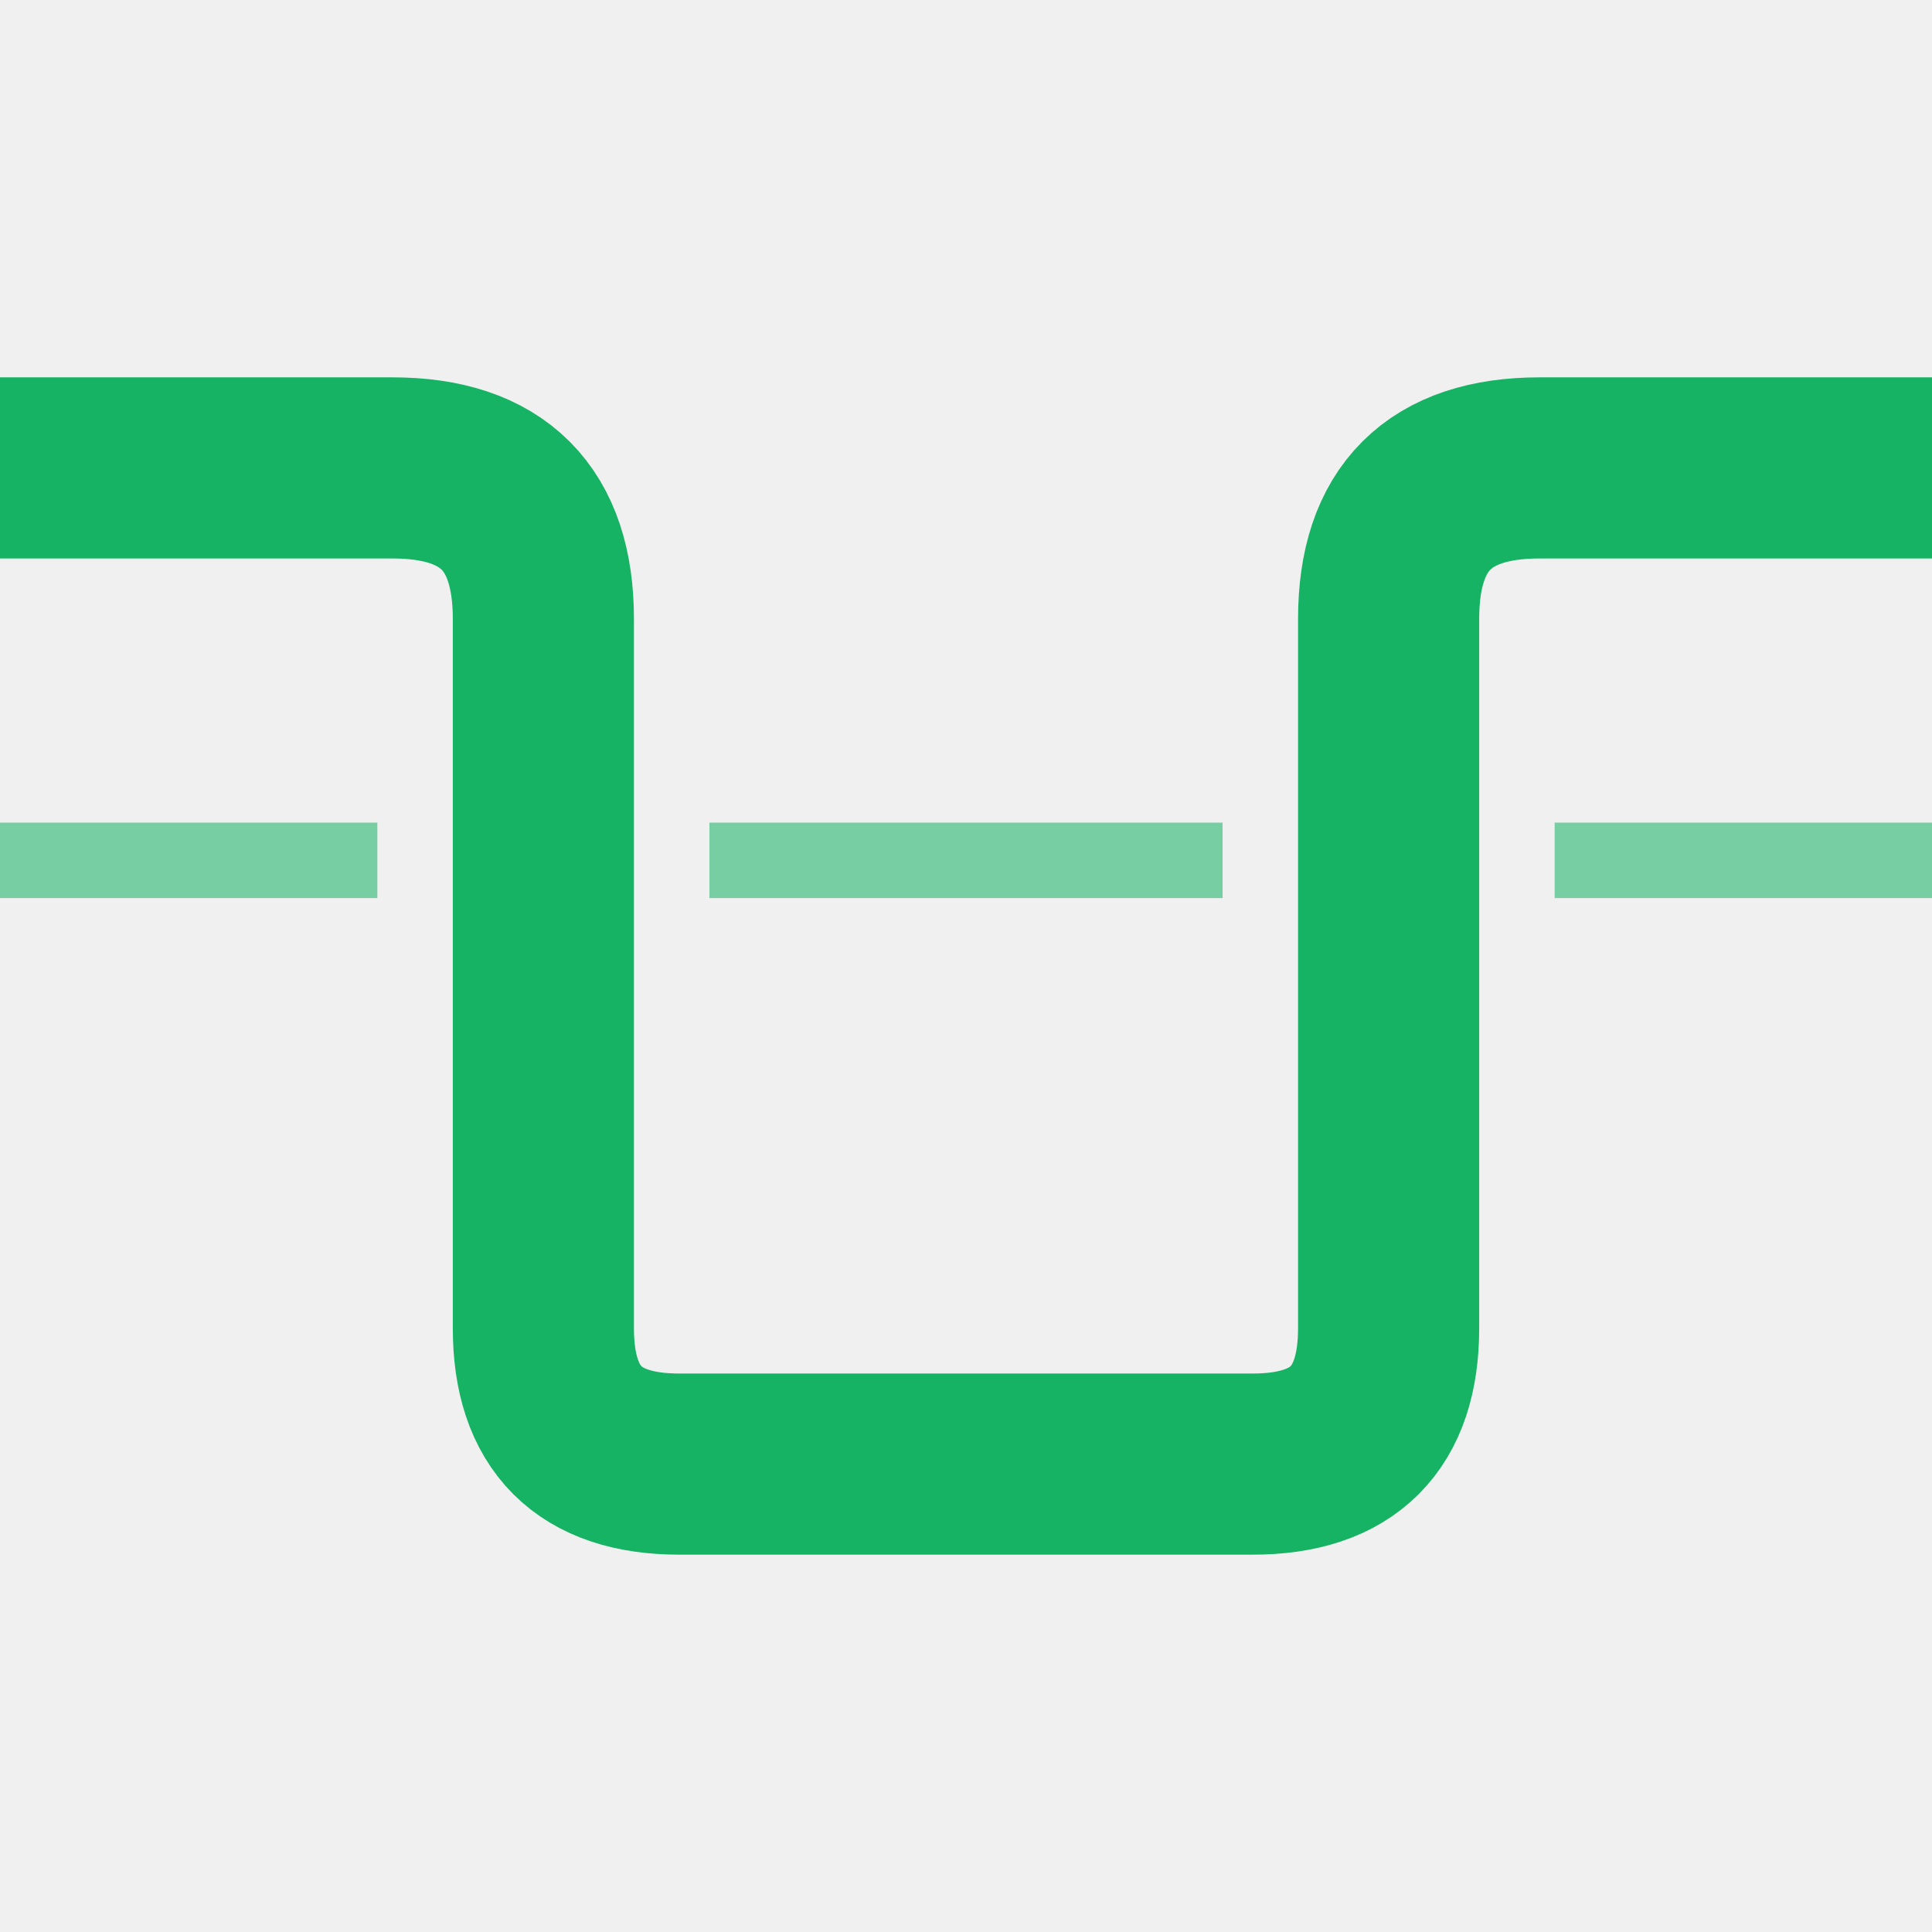
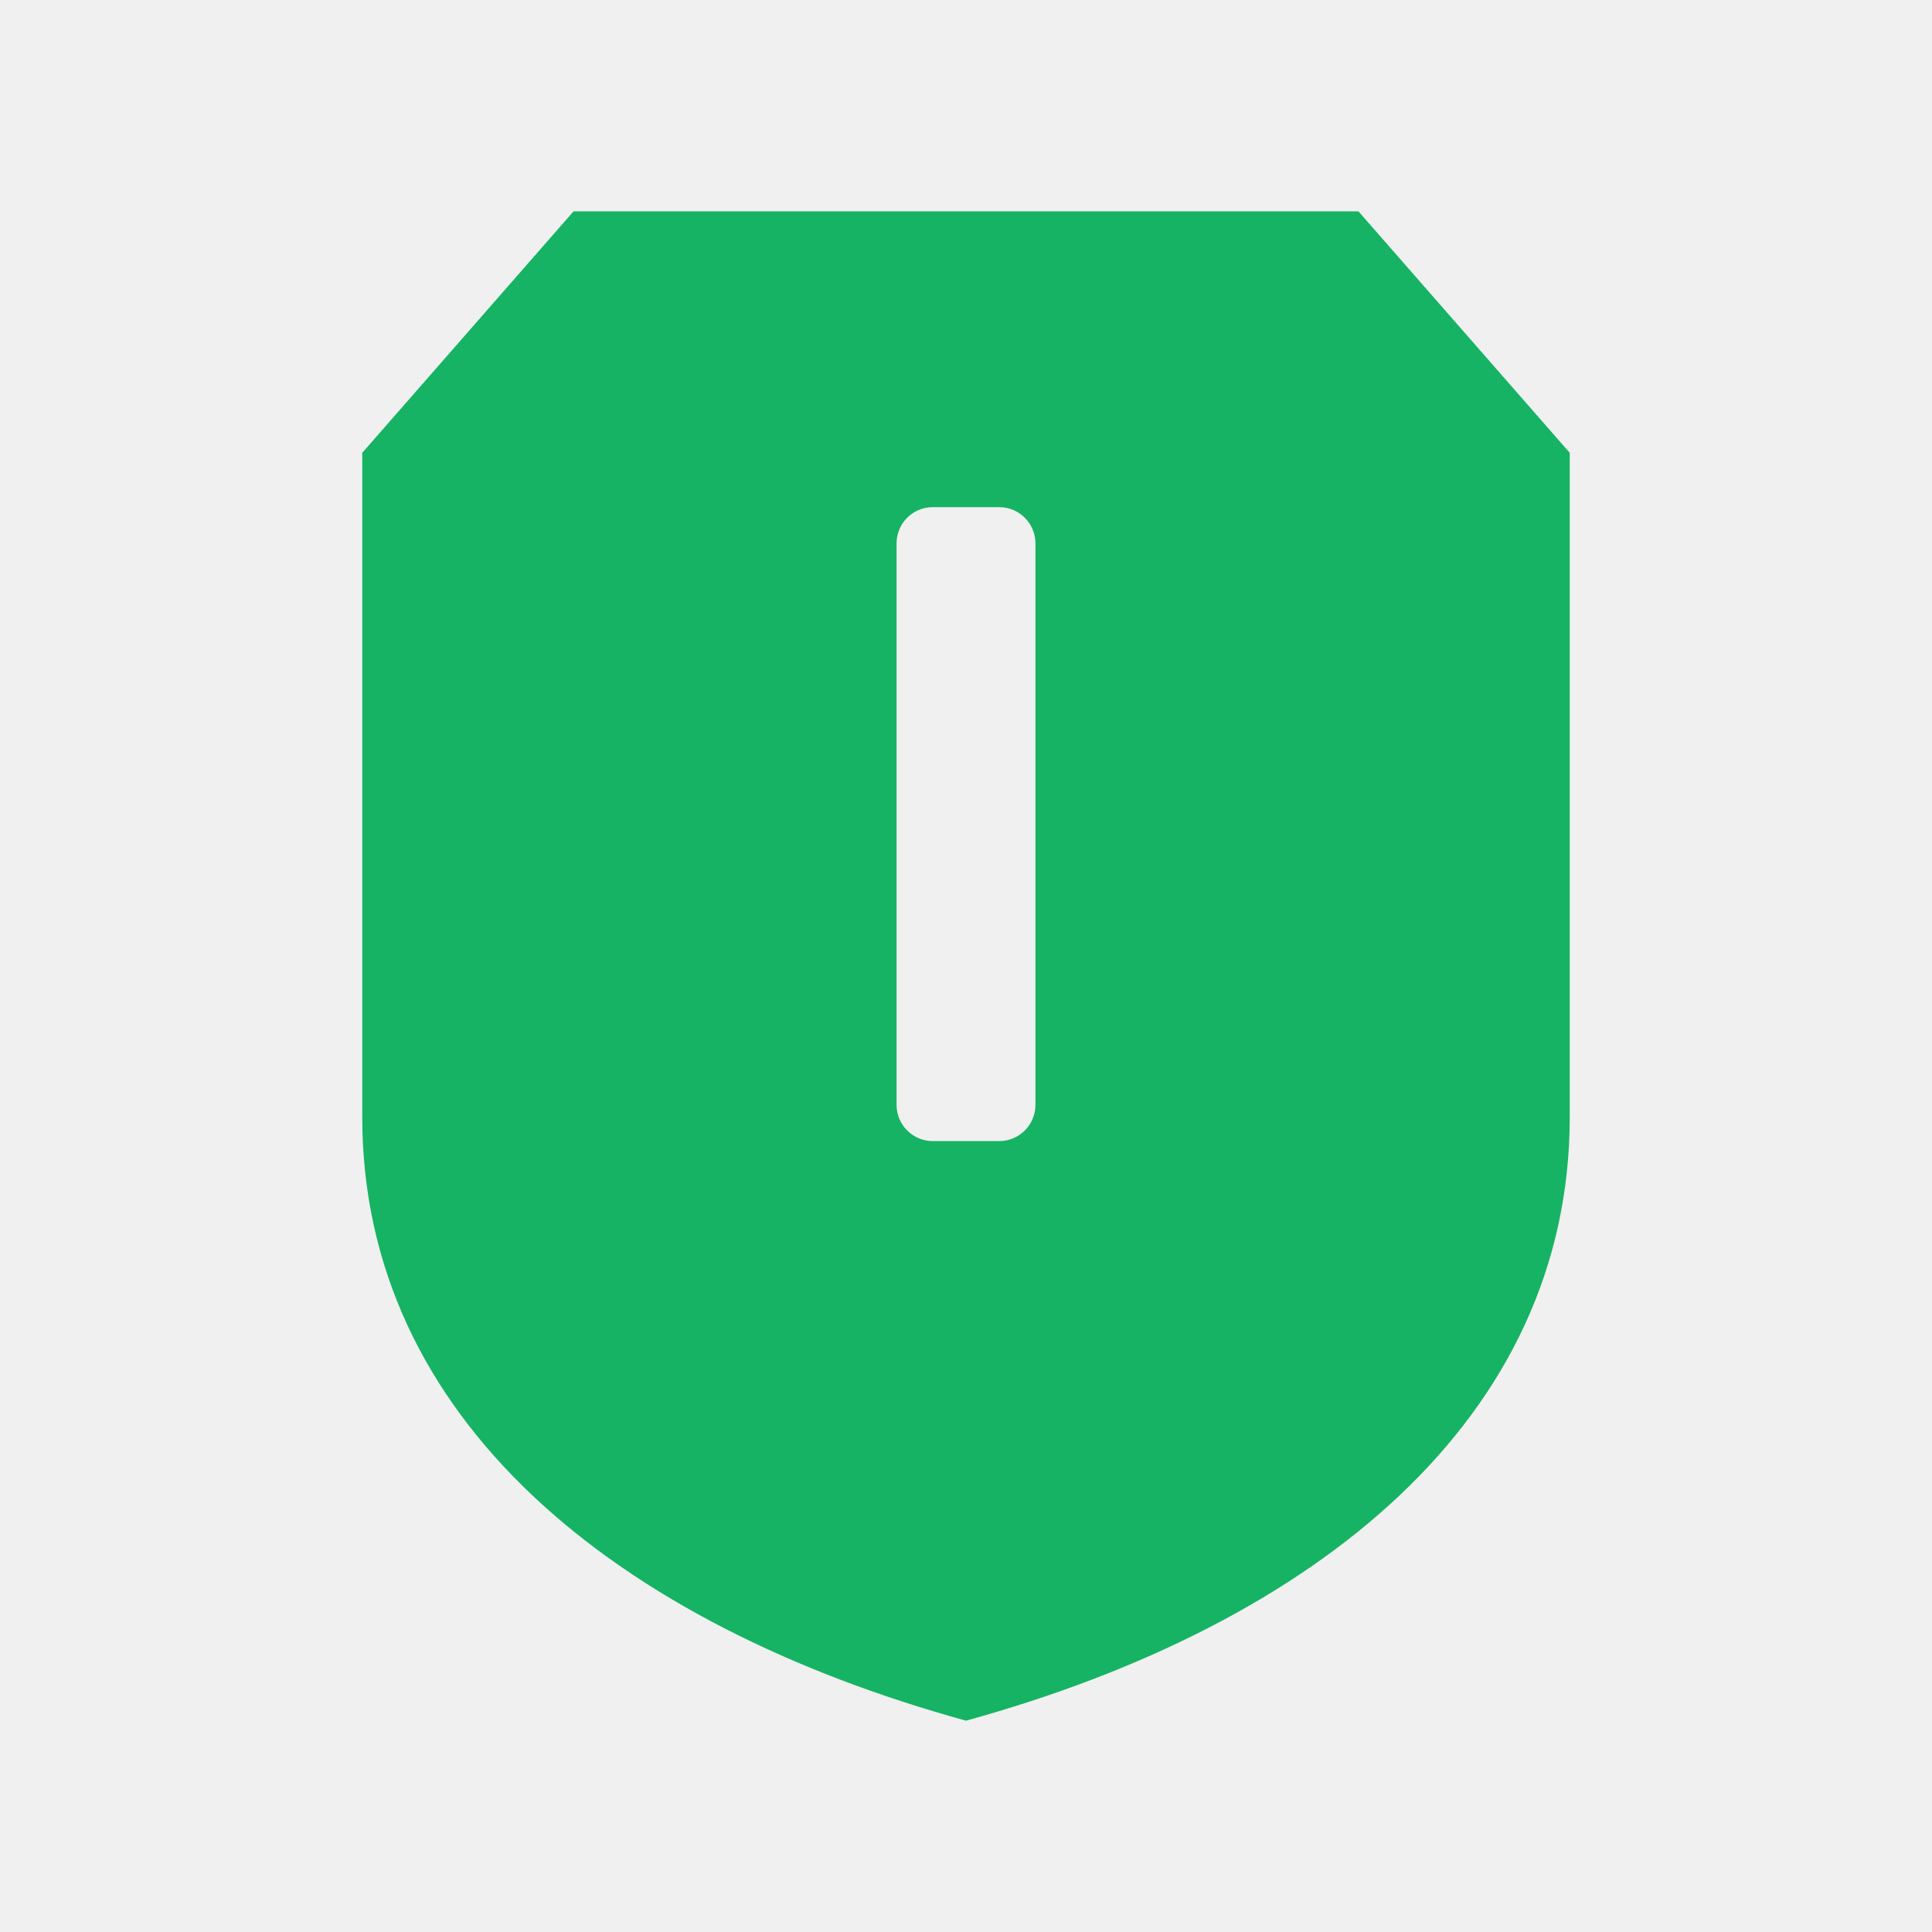
<svg xmlns="http://www.w3.org/2000/svg" viewBox="0 0 64 64" width="64" height="64" role="img" aria-label="Connected">
-   <g stroke="#16B364" stroke-opacity="0.55" stroke-width="2.5" stroke-linecap="butt">
-     <line x1="0" y1="28.5" x2="12.5" y2="28.5" />
-     <line x1="23.5" y1="28.5" x2="40.5" y2="28.5" />
-     <line x1="51.5" y1="28.5" x2="64" y2="28.5" />
-   </g>
-   <path d="M -3 15.5 H 13 Q 18 15.5 18 20.5 V 44 Q 18 48.5 22.5 48.5 H 41.5 Q 46 48.5 46 44 V 20.5 Q 46 15.5 51 15.5 H 67" fill="none" stroke="#16B364" stroke-width="6" stroke-linecap="butt" stroke-linejoin="round" />
+   <defs>
+     <mask id="plate-on">
+       <path d="M 12 15 L 19 7 L 45 7 L 52 15 L 52 37 C 52 47 43.6 53.8 32 57 C 20.4 53.8 12 47 12 37 Z" fill="#FFFFFF" />
+       <rect x="29.7" y="16.8" width="4.6" height="21" rx="1.2" ry="1.2" fill="#000000" />
+     </mask>
+   </defs>
+   <rect x="8" y="4" width="48" height="56" fill="#16B364" mask="url(#plate-on)" />
</svg>
